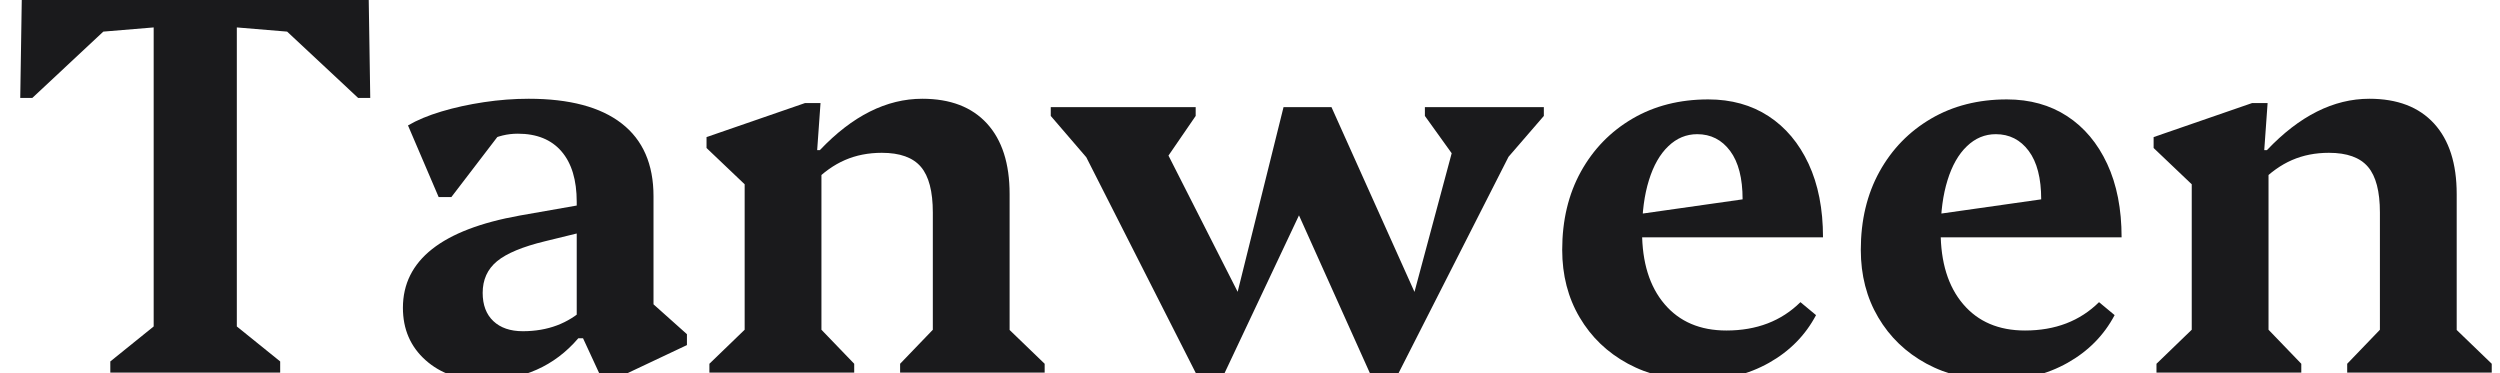
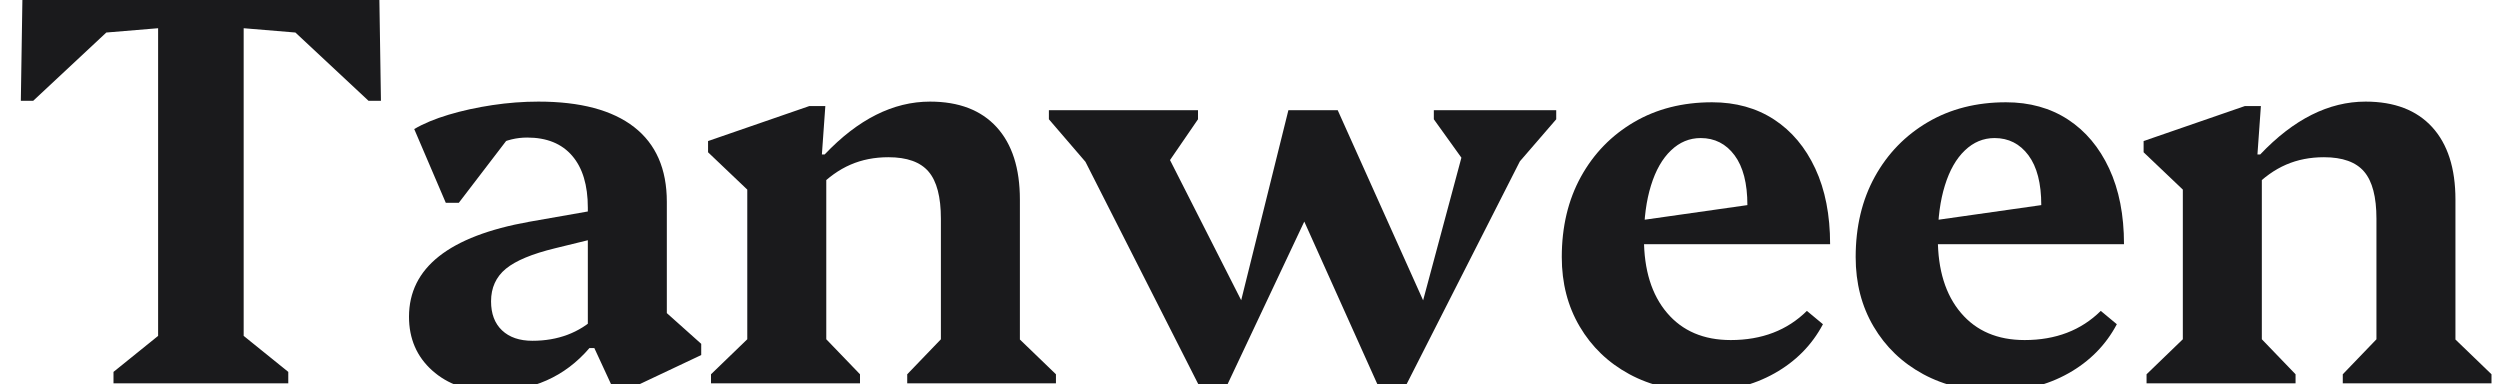
- <svg xmlns="http://www.w3.org/2000/svg" viewBox="0 -690 4630.00 690" fill="#1a1a1c" role="img" aria-label="Tanween">
+ <svg xmlns="http://www.w3.org/2000/svg" viewBox="0 -690 4500.00 690" fill="#1a1a1c" role="img" aria-label="Tanween">
  <path d="M204.3 0.0V-20.6L284.6 -85.4V-674.0L348.3 -644.5L64.4 -620.9V-690.0H658.7V-620.9L374.8 -644.5L438.6 -674.0V-85.4L518.9 -20.6V0.0ZM37.5 -508.6 40.5 -702.6H59.6L199.3 -690.0L205.1 -644.3L59.8 -508.6ZM663.3 -508.6 518.0 -644.3 523.8 -690.0 663.5 -702.6H682.7L685.7 -508.6Z" />
-   <path d="M1115.0 12.6 1079.8 -63.5H1068.1V-316.1Q1068.1 -376.9 1039.9 -409.6Q1011.7 -442.4 959.0 -442.4Q929.9 -442.4 903.9 -429.0Q877.9 -415.6 861.8 -391.9L864.3 -483.5H957.2L835.9 -325.0H812.4L755.6 -457.7Q780.8 -472.5 817.5 -483.5Q854.3 -494.5 896.3 -500.8Q938.3 -507.1 979.1 -507.1Q1092.5 -507.1 1151.4 -461.3Q1210.3 -415.5 1210.3 -326.6V-94.9L1168.1 -164.1L1272.2 -71.1V-50.9L1137.8 12.6ZM895.4 14.3Q829.8 14.3 788.0 -23.1Q746.2 -60.6 746.2 -119.9Q746.2 -252.0 962.5 -290.8L1095.2 -314.1V-264.2L1009.4 -243.2Q947.1 -228.1 920.5 -206.2Q893.9 -184.2 893.9 -147.6Q893.9 -114.0 913.7 -95.3Q933.5 -76.6 968.3 -76.6Q1037.2 -76.6 1083.1 -119.7V-63.5H1071.0Q1037.9 -24.8 993.9 -5.3Q949.8 14.3 895.4 14.3Z" />
-   <path d="M1667.0 0.0V-16.3L1743.0 -95.3L1727.6 -66.8V-296.3Q1727.6 -355.1 1705.5 -381.0Q1683.4 -407.0 1633.1 -407.0Q1595.8 -407.0 1564.9 -393.6Q1533.9 -380.2 1506.3 -351.8V-412.0H1518.4Q1608.7 -507.1 1708.1 -507.1Q1785.9 -507.1 1827.9 -461.2Q1869.8 -415.3 1869.8 -330.7V-65.9L1853.8 -94.3L1934.7 -16.3V0.0ZM1313.8 0.0V-16.3L1395.1 -94.8L1379.1 -65.9V-399.2L1422.1 -307.8L1308.5 -415.9V-436.1L1490.8 -499.1H1519.6L1513.4 -412.0H1521.3V-65.9L1506.3 -94.9L1582.0 -16.3V0.0Z" />
-   <path d="M2216.7 5.0 1989.2 -443.3H2034.4V-372.5L1946.0 -475.3V-491.6H2214.4V-475.3L2146.6 -376.5H2134.3V-460.4L2309.8 -114.8H2283.5L2377.1 -491.6H2451.2L2465.2 -417.3L2266.0 5.0ZM2538.8 5.0 2376.0 -357.3 2397.5 -491.6H2465.9L2634.7 -115.8H2610.6L2707.5 -476.9L2708.0 -392.0H2698.7L2638.9 -475.3V-491.6H2859.2V-475.3L2770.8 -373.0V-443.3H2816.0L2588.1 5.0Z" />
-   <path d="M3146.0 14.3Q3071.8 14.3 3014.8 -16.5Q2957.8 -47.4 2925.5 -102.2Q2893.2 -156.9 2893.2 -227.2Q2893.2 -309.5 2927.8 -372.1Q2962.4 -434.6 3023.4 -470.3Q3084.3 -505.9 3163.7 -505.9Q3227.7 -505.9 3275.3 -474.9Q3322.8 -443.9 3349.5 -386.6Q3376.2 -329.3 3376.2 -250.5H2993.8V-287.6L3227.3 -320.8Q3227.3 -379.5 3204.2 -410.5Q3181.1 -441.5 3143.2 -441.5Q3112.9 -441.5 3089.7 -419.2Q3066.4 -397.0 3053.8 -356.2Q3041.1 -315.4 3041.1 -261.0Q3041.1 -175.7 3082.7 -126.8Q3124.2 -77.9 3197.3 -77.9Q3281.3 -77.9 3334.4 -130.4L3363.3 -106.4Q3333.6 -50.3 3276.1 -18.0Q3218.5 14.3 3146.0 14.3Z" />
-   <path d="M3699.0 14.3Q3624.8 14.3 3567.8 -16.5Q3510.8 -47.4 3478.5 -102.2Q3446.2 -156.9 3446.2 -227.2Q3446.2 -309.5 3480.8 -372.1Q3515.4 -434.6 3576.4 -470.3Q3637.3 -505.9 3716.7 -505.9Q3780.7 -505.9 3828.3 -474.9Q3875.8 -443.9 3902.5 -386.6Q3929.2 -329.3 3929.2 -250.5H3546.8V-287.6L3780.3 -320.8Q3780.3 -379.5 3757.2 -410.5Q3734.1 -441.5 3696.2 -441.5Q3665.9 -441.5 3642.7 -419.2Q3619.4 -397.0 3606.8 -356.2Q3594.1 -315.4 3594.1 -261.0Q3594.1 -175.7 3635.7 -126.8Q3677.2 -77.9 3750.3 -77.9Q3834.3 -77.9 3887.4 -130.4L3916.3 -106.4Q3886.6 -50.3 3829.1 -18.0Q3771.5 14.3 3699.0 14.3Z" />
-   <path d="M4347.0 0.0V-16.3L4423.0 -95.3L4407.6 -66.8V-296.3Q4407.6 -355.1 4385.5 -381.0Q4363.4 -407.0 4313.1 -407.0Q4275.8 -407.0 4244.9 -393.6Q4213.9 -380.2 4186.3 -351.8V-412.0H4198.4Q4288.7 -507.1 4388.1 -507.1Q4465.9 -507.1 4507.9 -461.2Q4549.8 -415.3 4549.8 -330.7V-65.9L4533.8 -94.3L4614.7 -16.3V0.0ZM3993.8 0.0V-16.3L4075.1 -94.8L4059.1 -65.9V-399.2L4102.1 -307.8L3988.5 -415.9V-436.1L4170.8 -499.1H4199.6L4193.4 -412.0H4201.3V-65.9L4186.3 -94.9L4262.0 -16.3V0.0Z" />
+   <path d="M1105.0 12.6 1069.8 -63.5H1058.1V-316.1Q1058.1 -376.9 1029.9 -409.6Q1001.7 -442.4 949.0 -442.4Q919.9 -442.4 893.9 -429.0Q867.9 -415.6 851.8 -391.9L854.3 -483.5H947.2L825.9 -325.0H802.4L745.6 -457.7Q770.8 -472.5 807.5 -483.5Q844.3 -494.5 886.3 -500.8Q928.3 -507.1 969.1 -507.1Q1082.5 -507.1 1141.4 -461.3Q1200.3 -415.5 1200.3 -326.6V-94.9L1158.1 -164.1L1262.2 -71.1V-50.9L1127.8 12.6ZM885.4 14.3Q819.8 14.3 778.0 -23.1Q736.2 -60.6 736.2 -119.9Q736.2 -252.0 952.5 -290.8L1085.2 -314.1V-264.2L999.4 -243.2Q937.1 -228.1 910.5 -206.2Q883.9 -184.2 883.9 -147.6Q883.9 -114.0 903.7 -95.3Q923.5 -76.6 958.3 -76.6Q1027.2 -76.6 1073.1 -119.7V-63.5H1061.0Q1027.9 -24.8 983.9 -5.3Q939.8 14.3 885.4 14.3Z" />
+   <path d="M1633.0 0.0V-16.3L1709.0 -95.3L1693.6 -66.8V-296.3Q1693.6 -355.1 1671.5 -381.0Q1649.4 -407.0 1599.1 -407.0Q1561.8 -407.0 1530.9 -393.6Q1499.9 -380.2 1472.3 -351.8V-412.0H1484.4Q1574.7 -507.1 1674.1 -507.1Q1751.9 -507.1 1793.9 -461.2Q1835.8 -415.3 1835.8 -330.7V-65.9L1819.8 -94.3L1900.7 -16.3V0.0ZM1279.8 0.0V-16.3L1361.1 -94.8L1345.1 -65.9V-399.2L1388.1 -307.8L1274.5 -415.9V-436.1L1456.8 -499.1H1485.6L1479.4 -412.0H1487.3V-65.9L1472.3 -94.9L1548.0 -16.3V0.0Z" />
+   <path d="M2158.7 5.0 1931.2 -443.3H1976.4V-372.5L1888.0 -475.3V-491.6H2156.4V-475.3L2088.6 -376.5H2076.3V-460.4L2251.8 -114.8H2225.5L2319.1 -491.6H2393.2L2407.2 -417.3L2208.0 5.0ZM2480.8 5.0 2318.0 -357.3 2339.5 -491.6H2407.9L2576.7 -115.8H2552.6L2649.5 -476.9L2650.0 -392.0H2640.7L2580.9 -475.3V-491.6H2801.2V-475.3L2712.8 -373.0V-443.3H2758.0L2530.1 5.0Z" />
+   <path d="M3064.0 14.3Q2989.8 14.3 2932.8 -16.5Q2875.8 -47.4 2843.5 -102.2Q2811.2 -156.9 2811.2 -227.2Q2811.2 -309.5 2845.8 -372.1Q2880.4 -434.6 2941.4 -470.3Q3002.3 -505.9 3081.7 -505.9Q3145.7 -505.9 3193.3 -474.9Q3240.8 -443.9 3267.5 -386.6Q3294.2 -329.3 3294.2 -250.5H2911.8V-287.6L3145.3 -320.8Q3145.3 -379.5 3122.2 -410.5Q3099.1 -441.5 3061.2 -441.5Q3030.9 -441.5 3007.7 -419.2Q2984.4 -397.0 2971.8 -356.2Q2959.1 -315.4 2959.1 -261.0Q2959.1 -175.7 3000.7 -126.8Q3042.2 -77.9 3115.3 -77.9Q3199.3 -77.9 3252.4 -130.4L3281.3 -106.4Q3251.6 -50.3 3194.1 -18.0Q3136.5 14.3 3064.0 14.3Z" />
+   <path d="M3593.0 14.3Q3518.8 14.3 3461.8 -16.5Q3404.8 -47.4 3372.5 -102.2Q3340.2 -156.9 3340.2 -227.2Q3340.2 -309.5 3374.8 -372.1Q3409.4 -434.6 3470.4 -470.3Q3531.3 -505.9 3610.7 -505.9Q3674.7 -505.9 3722.3 -474.9Q3769.8 -443.9 3796.5 -386.6Q3823.2 -329.3 3823.2 -250.5H3440.8V-287.6L3674.3 -320.8Q3674.3 -379.5 3651.2 -410.5Q3628.1 -441.5 3590.2 -441.5Q3559.9 -441.5 3536.7 -419.2Q3513.4 -397.0 3500.8 -356.2Q3488.1 -315.4 3488.1 -261.0Q3488.1 -175.7 3529.7 -126.8Q3571.2 -77.9 3644.3 -77.9Q3728.3 -77.9 3781.4 -130.4L3810.3 -106.4Q3780.6 -50.3 3723.1 -18.0Q3665.5 14.3 3593.0 14.3Z" />
+   <path d="M4217.0 0.0V-16.3L4293.0 -95.3L4277.6 -66.8V-296.3Q4277.6 -355.1 4255.5 -381.0Q4233.4 -407.0 4183.1 -407.0Q4145.8 -407.0 4114.9 -393.6Q4083.9 -380.2 4056.3 -351.8V-412.0H4068.4Q4158.7 -507.1 4258.1 -507.1Q4335.9 -507.1 4377.9 -461.2Q4419.8 -415.3 4419.8 -330.7V-65.9L4403.8 -94.3L4484.7 -16.3V0.0ZM3863.8 0.0V-16.3L3945.1 -94.8L3929.1 -65.9V-399.2L3972.1 -307.8L3858.5 -415.9V-436.1L4040.8 -499.1H4069.6L4063.4 -412.0H4071.3V-65.9L4056.3 -94.9L4132.0 -16.3V0.0Z" />
</svg>
